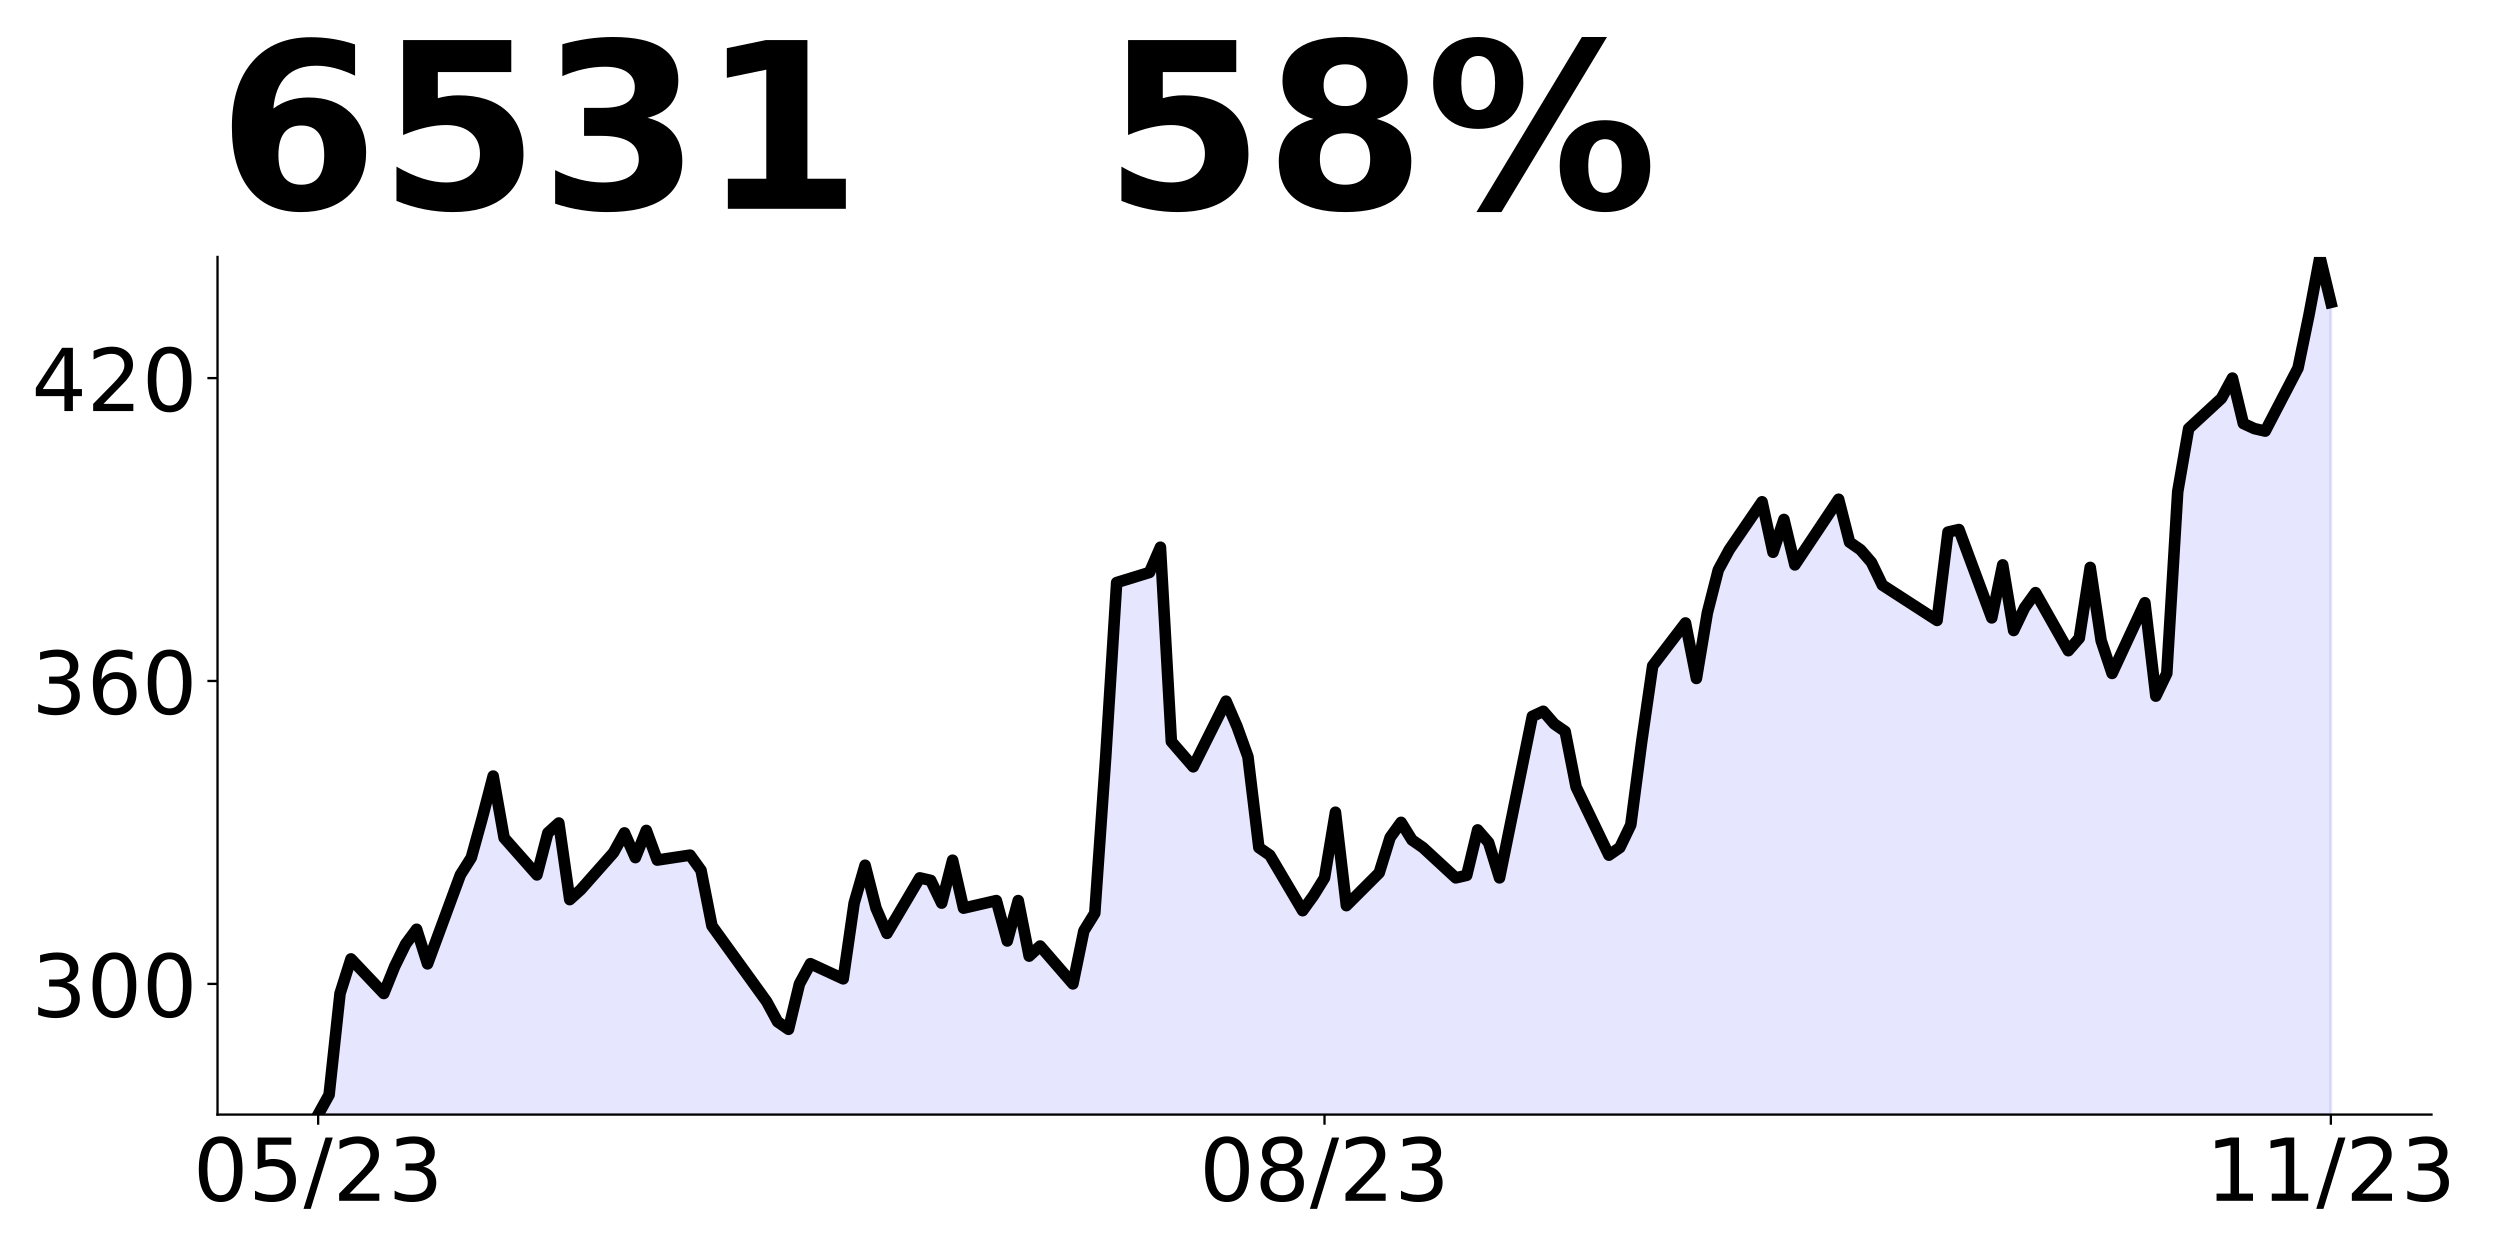
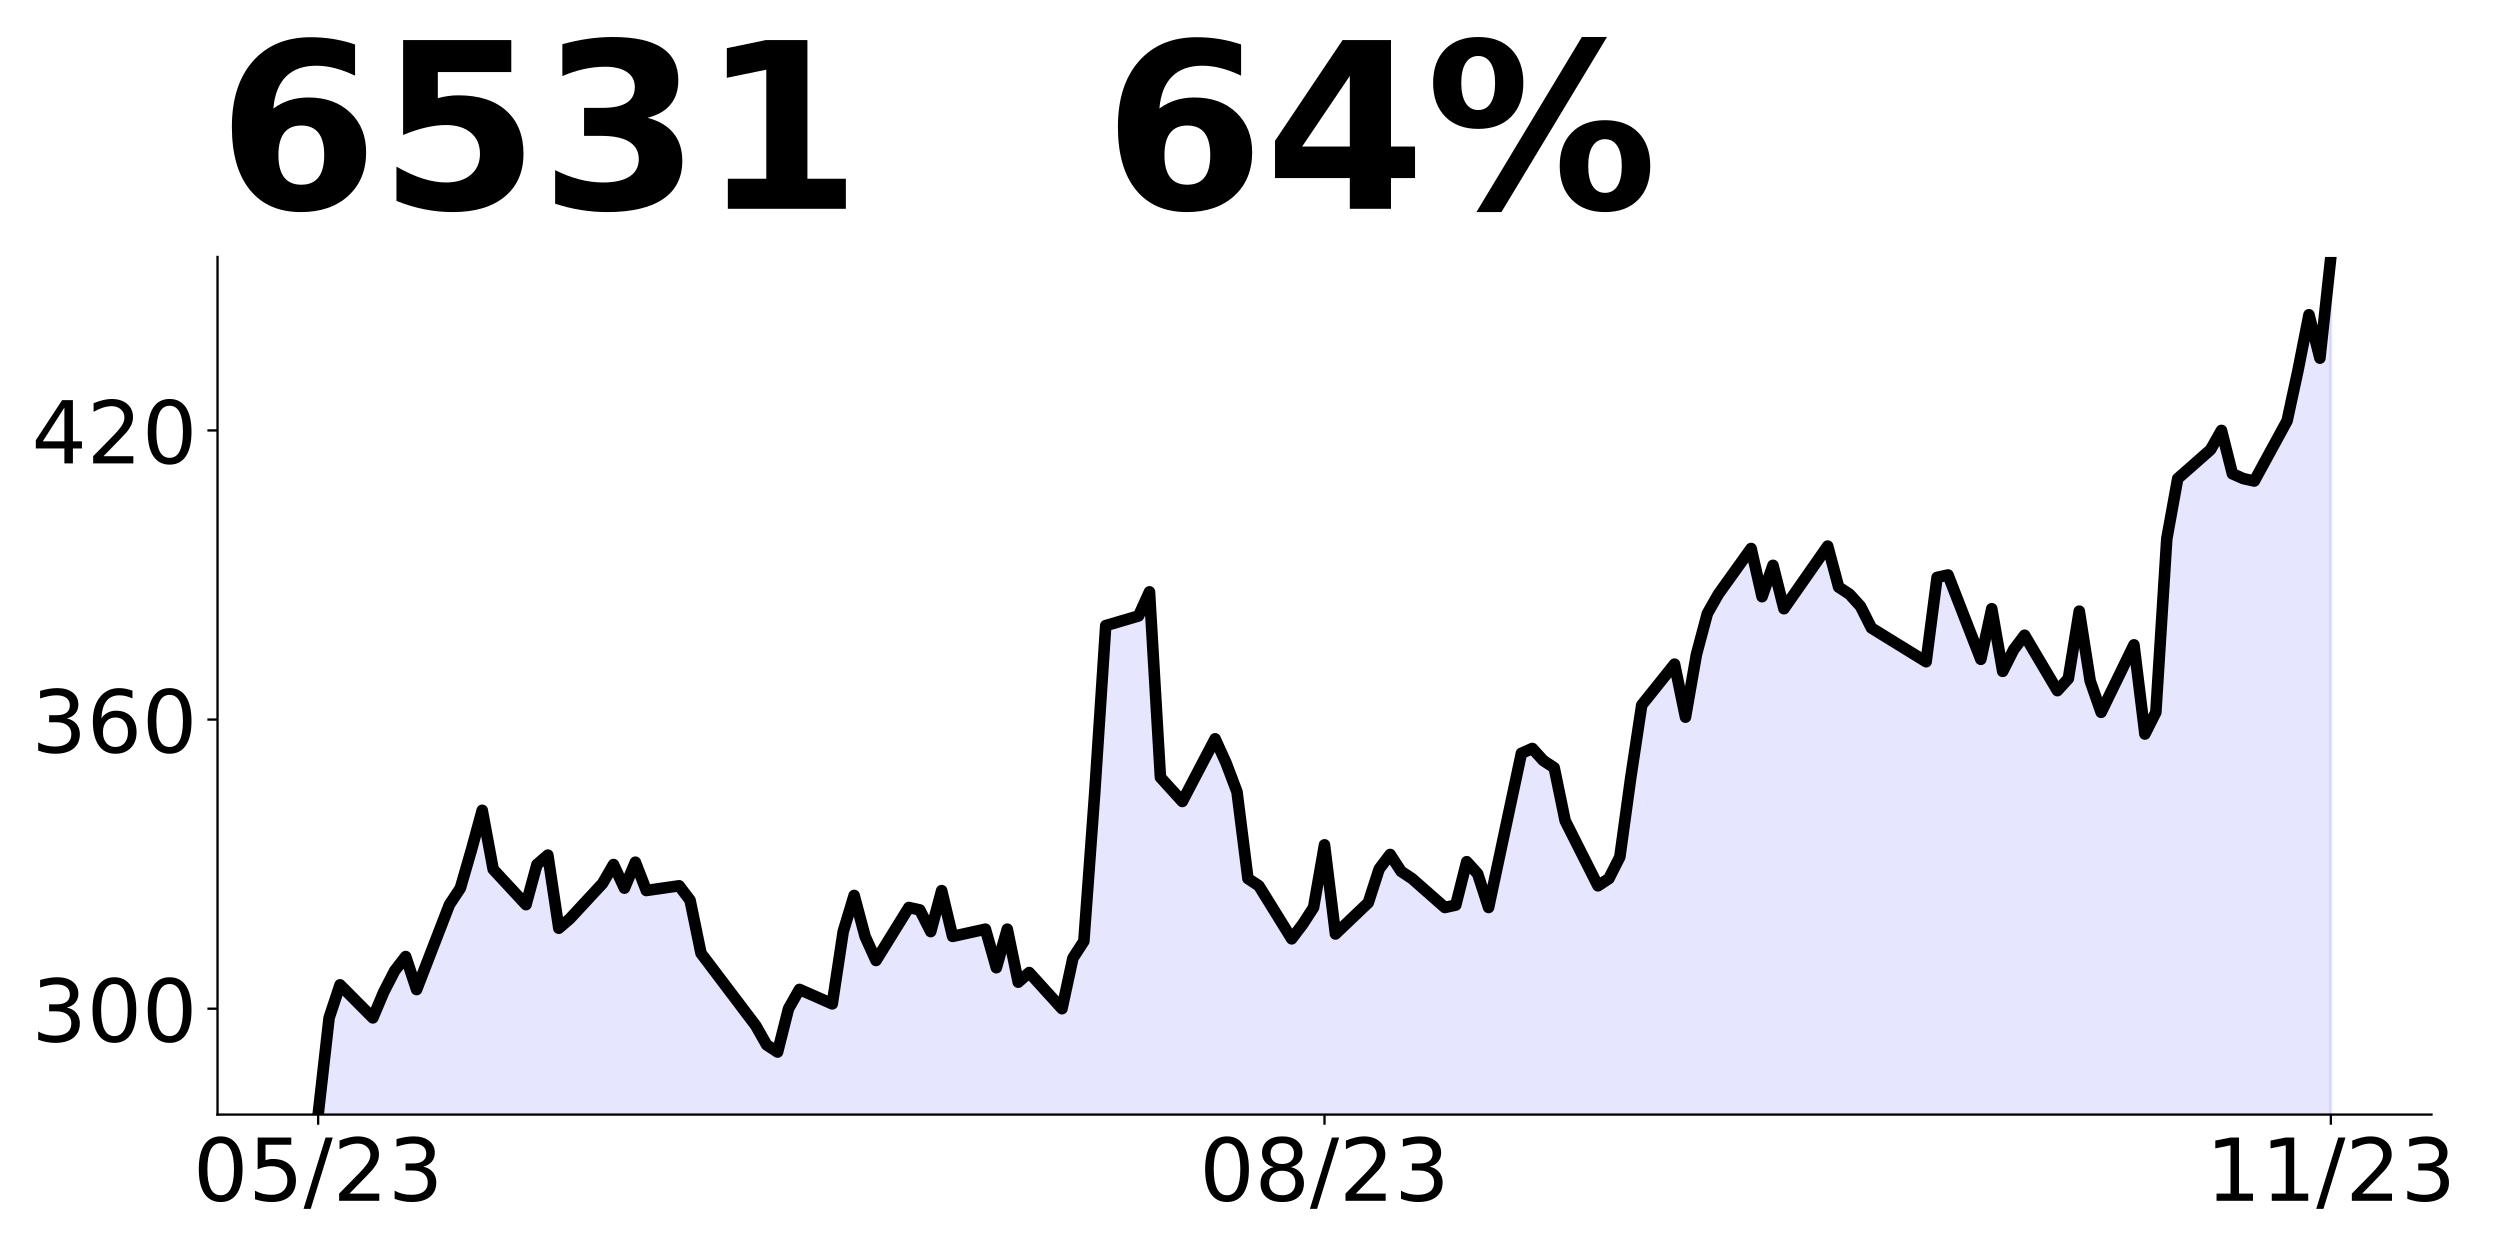
<svg xmlns="http://www.w3.org/2000/svg" xmlns:xlink="http://www.w3.org/1999/xlink" height="432pt" version="1.1" viewBox="0 0 864 432" width="864pt">
  <defs>
    <style type="text/css">
*{stroke-linecap:butt;stroke-linejoin:round;}
  </style>
  </defs>
  <g id="figure_1">
    <g id="patch_1">
      <path d="M 0 432  L 864 432  L 864 0  L 0 0  z " style="fill:none;" />
    </g>
    <g id="axes_1">
      <g id="patch_2">
        <path d="M 75.175 385.2  L 840.324 385.2  L 840.324 88.8  L 75.175 88.8  z " style="fill:none;" />
      </g>
      <g id="PolyCollection_1">
-         <path clip-path="url(#pc27a4fb699)" d="M 109.954 863.42  L 109.954 385.2  L 113.735 378.368  L 117.515 343.356  L 121.296 331.4  L 132.637 343.356  L 136.417 333.962  L 140.198 326.276  L 143.978 321.153  L 147.758 333.108  L 159.099 302.366  L 162.88 296.388  L 166.66 282.724  L 170.441 268.207  L 174.221 289.556  L 185.562 302.366  L 189.342 287.848  L 193.123 284.432  L 196.903 310.905  L 200.684 307.489  L 212.025 294.68  L 215.805 287.848  L 219.586 296.388  L 223.366 286.994  L 227.146 297.242  L 238.487 295.534  L 242.268 300.774  L 246.048 319.965  L 264.95 346.134  L 268.73 353.113  L 272.511 355.73  L 276.291 340.028  L 280.072 333.049  L 291.413 338.283  L 295.193 312.114  L 298.973 299.029  L 302.754 313.858  L 306.534 322.582  L 317.875 303.391  L 321.656 304.263  L 325.436 312.114  L 329.217 297.284  L 332.997 313.858  L 344.338 311.241  L 348.118 325.199  L 351.899 311.241  L 355.679 330.433  L 359.46 326.943  L 370.801 340.028  L 374.581 321.709  L 378.361 315.603  L 382.142 261.519  L 385.922 201.329  L 397.263 197.84  L 401.044 189.117  L 404.824 256.285  L 412.385 265.009  L 423.726 242.328  L 427.506 251.051  L 431.287 261.519  L 435.067 292.923  L 438.848 295.54  L 450.189 314.731  L 453.969 309.497  L 457.749 303.391  L 461.53 280.71  L 465.31 312.986  L 476.651 301.646  L 480.432 289.433  L 484.212 284.2  L 487.992 290.306  L 491.773 292.923  L 503.114 303.391  L 506.894 302.518  L 510.675 286.817  L 514.455 291.178  L 518.236 303.391  L 529.577 247.562  L 533.357 245.818  L 537.137 250.179  L 540.918 252.796  L 544.698 271.987  L 556.039 295.54  L 559.82 292.923  L 563.6 285.072  L 567.38 256.285  L 571.161 230.116  L 582.502 215.286  L 586.282 234.477  L 590.063 211.797  L 593.843 196.968  L 597.623 189.989  L 608.965 173.415  L 612.745 190.861  L 616.525 179.521  L 620.306 195.223  L 635.427 172.543  L 639.208 187.372  L 642.988 189.989  L 646.768 194.351  L 650.549 202.202  L 669.451 214.414  L 673.231 183.883  L 677.011 183.011  L 688.353 213.542  L 692.133 195.223  L 695.913 217.903  L 699.694 210.052  L 703.474 204.818  L 714.815 224.882  L 718.596 220.52  L 722.376 196.095  L 726.156 221.393  L 729.937 232.733  L 741.278 208.308  L 745.058 240.584  L 748.839 232.733  L 752.619 169.926  L 756.399 148.118  L 767.741 137.65  L 771.521 130.671  L 775.301 146.373  L 779.082 148.118  L 782.862 148.99  L 794.203 127.182  L 797.984 108.863  L 801.764 88.8  L 805.544 104.502  L 805.544 863.42  L 805.544 863.42  L 801.764 863.42  L 797.984 863.42  L 794.203 863.42  L 782.862 863.42  L 779.082 863.42  L 775.301 863.42  L 771.521 863.42  L 767.741 863.42  L 756.399 863.42  L 752.619 863.42  L 748.839 863.42  L 745.058 863.42  L 741.278 863.42  L 729.937 863.42  L 726.156 863.42  L 722.376 863.42  L 718.596 863.42  L 714.815 863.42  L 703.474 863.42  L 699.694 863.42  L 695.913 863.42  L 692.133 863.42  L 688.353 863.42  L 677.011 863.42  L 673.231 863.42  L 669.451 863.42  L 650.549 863.42  L 646.768 863.42  L 642.988 863.42  L 639.208 863.42  L 635.427 863.42  L 620.306 863.42  L 616.525 863.42  L 612.745 863.42  L 608.965 863.42  L 597.623 863.42  L 593.843 863.42  L 590.063 863.42  L 586.282 863.42  L 582.502 863.42  L 571.161 863.42  L 567.38 863.42  L 563.6 863.42  L 559.82 863.42  L 556.039 863.42  L 544.698 863.42  L 540.918 863.42  L 537.137 863.42  L 533.357 863.42  L 529.577 863.42  L 518.236 863.42  L 514.455 863.42  L 510.675 863.42  L 506.894 863.42  L 503.114 863.42  L 491.773 863.42  L 487.992 863.42  L 484.212 863.42  L 480.432 863.42  L 476.651 863.42  L 465.31 863.42  L 461.53 863.42  L 457.749 863.42  L 453.969 863.42  L 450.189 863.42  L 438.848 863.42  L 435.067 863.42  L 431.287 863.42  L 427.506 863.42  L 423.726 863.42  L 412.385 863.42  L 404.824 863.42  L 401.044 863.42  L 397.263 863.42  L 385.922 863.42  L 382.142 863.42  L 378.361 863.42  L 374.581 863.42  L 370.801 863.42  L 359.46 863.42  L 355.679 863.42  L 351.899 863.42  L 348.118 863.42  L 344.338 863.42  L 332.997 863.42  L 329.217 863.42  L 325.436 863.42  L 321.656 863.42  L 317.875 863.42  L 306.534 863.42  L 302.754 863.42  L 298.973 863.42  L 295.193 863.42  L 291.413 863.42  L 280.072 863.42  L 276.291 863.42  L 272.511 863.42  L 268.73 863.42  L 264.95 863.42  L 246.048 863.42  L 242.268 863.42  L 238.487 863.42  L 227.146 863.42  L 223.366 863.42  L 219.586 863.42  L 215.805 863.42  L 212.025 863.42  L 200.684 863.42  L 196.903 863.42  L 193.123 863.42  L 189.342 863.42  L 185.562 863.42  L 174.221 863.42  L 170.441 863.42  L 166.66 863.42  L 162.88 863.42  L 159.099 863.42  L 147.758 863.42  L 143.978 863.42  L 140.198 863.42  L 136.417 863.42  L 132.637 863.42  L 121.296 863.42  L 117.515 863.42  L 113.735 863.42  L 109.954 863.42  z " style="fill:#0000ff;fill-opacity:0.1;stroke:#0000ff;stroke-opacity:0.1;" />
+         <path clip-path="url(#p7acb43ec65)" d="M 109.954 848.219  L 109.954 385.2  L 113.735 351.778  L 117.515 340.365  L 128.856 351.778  L 132.637 342.811  L 136.417 335.474  L 140.198 330.583  L 143.978 341.996  L 155.319 312.65  L 159.099 306.943  L 162.88 293.9  L 166.66 280.043  L 170.441 300.422  L 181.782 312.65  L 185.562 298.791  L 189.342 295.531  L 193.123 320.801  L 196.903 317.541  L 208.244 305.313  L 212.025 298.791  L 215.805 306.943  L 219.586 297.976  L 223.366 307.758  L 234.707 306.128  L 238.487 311.13  L 242.268 329.449  L 261.17 354.43  L 264.95 361.092  L 268.73 363.59  L 272.511 348.601  L 276.291 341.94  L 287.632 346.936  L 291.413 321.955  L 295.193 309.465  L 298.973 323.62  L 302.754 331.947  L 314.095 313.628  L 317.875 314.461  L 321.656 321.955  L 325.436 307.799  L 329.217 323.62  L 340.558 321.122  L 344.338 334.445  L 348.118 321.122  L 351.899 339.442  L 355.679 336.111  L 367.02 348.601  L 370.801 331.115  L 374.581 325.286  L 378.361 273.659  L 382.142 216.203  L 393.483 212.872  L 397.263 204.545  L 401.044 268.662  L 408.604 276.989  L 419.946 255.339  L 423.726 263.666  L 427.506 273.659  L 431.287 303.636  L 435.067 306.134  L 446.408 324.453  L 450.189 319.457  L 453.969 313.628  L 457.749 291.978  L 461.53 322.788  L 472.871 311.963  L 476.651 300.305  L 480.432 295.309  L 484.212 301.138  L 487.992 303.636  L 499.334 313.628  L 503.114 312.795  L 506.894 297.807  L 510.675 301.97  L 514.455 313.628  L 525.796 260.335  L 529.577 258.67  L 533.357 262.834  L 537.137 265.332  L 540.918 283.651  L 552.259 306.134  L 556.039 303.636  L 559.82 296.141  L 563.6 268.662  L 567.38 243.682  L 578.722 229.526  L 582.502 247.845  L 586.282 226.195  L 590.063 212.039  L 593.843 205.377  L 605.184 189.556  L 608.965 206.21  L 612.745 195.385  L 616.525 210.374  L 631.647 188.724  L 635.427 202.879  L 639.208 205.377  L 642.988 209.541  L 646.768 217.035  L 665.67 228.693  L 669.451 199.549  L 673.231 198.716  L 684.572 227.86  L 688.353 210.374  L 692.133 232.024  L 695.913 224.53  L 699.694 219.533  L 711.035 238.685  L 714.815 234.522  L 718.596 211.206  L 722.376 235.355  L 726.156 246.18  L 737.498 222.864  L 741.278 253.674  L 745.058 246.18  L 748.839 186.225  L 752.619 165.408  L 763.96 155.416  L 767.741 148.754  L 771.521 163.743  L 775.301 165.408  L 779.082 166.241  L 790.423 145.423  L 794.203 127.937  L 797.984 108.785  L 801.764 123.773  L 805.544 88.8  L 805.544 848.219  L 805.544 848.219  L 801.764 848.219  L 797.984 848.219  L 794.203 848.219  L 790.423 848.219  L 779.082 848.219  L 775.301 848.219  L 771.521 848.219  L 767.741 848.219  L 763.96 848.219  L 752.619 848.219  L 748.839 848.219  L 745.058 848.219  L 741.278 848.219  L 737.498 848.219  L 726.156 848.219  L 722.376 848.219  L 718.596 848.219  L 714.815 848.219  L 711.035 848.219  L 699.694 848.219  L 695.913 848.219  L 692.133 848.219  L 688.353 848.219  L 684.572 848.219  L 673.231 848.219  L 669.451 848.219  L 665.67 848.219  L 646.768 848.219  L 642.988 848.219  L 639.208 848.219  L 635.427 848.219  L 631.647 848.219  L 616.525 848.219  L 612.745 848.219  L 608.965 848.219  L 605.184 848.219  L 593.843 848.219  L 590.063 848.219  L 586.282 848.219  L 582.502 848.219  L 578.722 848.219  L 567.38 848.219  L 563.6 848.219  L 559.82 848.219  L 556.039 848.219  L 552.259 848.219  L 540.918 848.219  L 537.137 848.219  L 533.357 848.219  L 529.577 848.219  L 525.796 848.219  L 514.455 848.219  L 510.675 848.219  L 506.894 848.219  L 503.114 848.219  L 499.334 848.219  L 487.992 848.219  L 484.212 848.219  L 480.432 848.219  L 476.651 848.219  L 472.871 848.219  L 461.53 848.219  L 457.749 848.219  L 453.969 848.219  L 450.189 848.219  L 446.408 848.219  L 435.067 848.219  L 431.287 848.219  L 427.506 848.219  L 423.726 848.219  L 419.946 848.219  L 408.604 848.219  L 401.044 848.219  L 397.263 848.219  L 393.483 848.219  L 382.142 848.219  L 378.361 848.219  L 374.581 848.219  L 370.801 848.219  L 367.02 848.219  L 355.679 848.219  L 351.899 848.219  L 348.118 848.219  L 344.338 848.219  L 340.558 848.219  L 329.217 848.219  L 325.436 848.219  L 321.656 848.219  L 317.875 848.219  L 314.095 848.219  L 302.754 848.219  L 298.973 848.219  L 295.193 848.219  L 291.413 848.219  L 287.632 848.219  L 276.291 848.219  L 272.511 848.219  L 268.73 848.219  L 264.95 848.219  L 261.17 848.219  L 242.268 848.219  L 238.487 848.219  L 234.707 848.219  L 223.366 848.219  L 219.586 848.219  L 215.805 848.219  L 212.025 848.219  L 208.244 848.219  L 196.903 848.219  L 193.123 848.219  L 189.342 848.219  L 185.562 848.219  L 181.782 848.219  L 170.441 848.219  L 166.66 848.219  L 162.88 848.219  L 159.099 848.219  L 155.319 848.219  L 143.978 848.219  L 140.198 848.219  L 136.417 848.219  L 132.637 848.219  L 128.856 848.219  L 117.515 848.219  L 113.735 848.219  L 109.954 848.219  z " style="fill:#0000ff;fill-opacity:0.1;stroke:#0000ff;stroke-opacity:0.1;" />
      </g>
      <g id="matplotlib.axis_1">
        <g id="xtick_1">
          <g id="line2d_1">
            <defs>
-               <path d="M 0 0  L 0 3.5  " id="m27b664f3a7" style="stroke:#000000;stroke-width:0.8;" />
+               <path d="M 0 0  L 0 3.5  " id="mc3a00ec7db" style="stroke:#000000;stroke-width:0.8;" />
            </defs>
            <g>
-               <use style="stroke:#000000;stroke-width:0.8;" x="109.954" xlink:href="#m27b664f3a7" y="385.2" />
+               <use style="stroke:#000000;stroke-width:0.8;" x="109.954" xlink:href="#mc3a00ec7db" y="385.2" />
            </g>
          </g>
          <g id="text_1">
            <defs>
              <path d="M 31.781 66.406  Q 24.172 66.406 20.328 58.906  Q 16.5 51.422 16.5 36.375  Q 16.5 21.391 20.328 13.891  Q 24.172 6.391 31.781 6.391  Q 39.453 6.391 43.281 13.891  Q 47.125 21.391 47.125 36.375  Q 47.125 51.422 43.281 58.906  Q 39.453 66.406 31.781 66.406  z M 31.781 74.219  Q 44.047 74.219 50.516 64.516  Q 56.984 54.828 56.984 36.375  Q 56.984 17.969 50.516 8.266  Q 44.047 -1.422 31.781 -1.422  Q 19.531 -1.422 13.062 8.266  Q 6.594 17.969 6.594 36.375  Q 6.594 54.828 13.062 64.516  Q 19.531 74.219 31.781 74.219  z " id="DejaVuSans-48" />
              <path d="M 10.797 72.906  L 49.516 72.906  L 49.516 64.594  L 19.828 64.594  L 19.828 46.734  Q 21.969 47.469 24.109 47.828  Q 26.266 48.188 28.422 48.188  Q 40.625 48.188 47.75 41.5  Q 54.891 34.812 54.891 23.391  Q 54.891 11.625 47.562 5.094  Q 40.234 -1.422 26.906 -1.422  Q 22.312 -1.422 17.547 -0.641  Q 12.797 0.141 7.719 1.703  L 7.719 11.625  Q 12.109 9.234 16.797 8.062  Q 21.484 6.891 26.703 6.891  Q 35.156 6.891 40.078 11.328  Q 45.016 15.766 45.016 23.391  Q 45.016 31 40.078 35.438  Q 35.156 39.891 26.703 39.891  Q 22.75 39.891 18.812 39.016  Q 14.891 38.141 10.797 36.281  z " id="DejaVuSans-53" />
              <path d="M 25.391 72.906  L 33.688 72.906  L 8.297 -9.281  L 0 -9.281  z " id="DejaVuSans-47" />
              <path d="M 19.188 8.297  L 53.609 8.297  L 53.609 0  L 7.328 0  L 7.328 8.297  Q 12.938 14.109 22.625 23.891  Q 32.328 33.688 34.812 36.531  Q 39.547 41.844 41.422 45.531  Q 43.312 49.219 43.312 52.781  Q 43.312 58.594 39.234 62.25  Q 35.156 65.922 28.609 65.922  Q 23.969 65.922 18.812 64.312  Q 13.672 62.703 7.812 59.422  L 7.812 69.391  Q 13.766 71.781 18.938 73  Q 24.125 74.219 28.422 74.219  Q 39.75 74.219 46.484 68.547  Q 53.219 62.891 53.219 53.422  Q 53.219 48.922 51.531 44.891  Q 49.859 40.875 45.406 35.406  Q 44.188 33.984 37.641 27.219  Q 31.109 20.453 19.188 8.297  z " id="DejaVuSans-50" />
              <path d="M 40.578 39.312  Q 47.656 37.797 51.625 33  Q 55.609 28.219 55.609 21.188  Q 55.609 10.406 48.188 4.484  Q 40.766 -1.422 27.094 -1.422  Q 22.516 -1.422 17.656 -0.516  Q 12.797 0.391 7.625 2.203  L 7.625 11.719  Q 11.719 9.328 16.594 8.109  Q 21.484 6.891 26.812 6.891  Q 36.078 6.891 40.938 10.547  Q 45.797 14.203 45.797 21.188  Q 45.797 27.641 41.281 31.266  Q 36.766 34.906 28.719 34.906  L 20.219 34.906  L 20.219 43.016  L 29.109 43.016  Q 36.375 43.016 40.234 45.922  Q 44.094 48.828 44.094 54.297  Q 44.094 59.906 40.109 62.906  Q 36.141 65.922 28.719 65.922  Q 24.656 65.922 20.016 65.031  Q 15.375 64.156 9.812 62.312  L 9.812 71.094  Q 15.438 72.656 20.344 73.438  Q 25.25 74.219 29.594 74.219  Q 40.828 74.219 47.359 69.109  Q 53.906 64.016 53.906 55.328  Q 53.906 49.266 50.438 45.094  Q 46.969 40.922 40.578 39.312  z " id="DejaVuSans-51" />
            </defs>
            <g transform="translate(66.72637 414.9953)scale(0.3 -0.3)">
              <use xlink:href="#DejaVuSans-48" />
              <use x="63.623" xlink:href="#DejaVuSans-53" />
              <use x="127.246" xlink:href="#DejaVuSans-47" />
              <use x="160.938" xlink:href="#DejaVuSans-50" />
              <use x="224.561" xlink:href="#DejaVuSans-51" />
            </g>
          </g>
        </g>
        <g id="xtick_2">
          <g id="line2d_2">
            <g>
-               <use style="stroke:#000000;stroke-width:0.8;" x="457.749" xlink:href="#m27b664f3a7" y="385.2" />
+               <use style="stroke:#000000;stroke-width:0.8;" x="457.749" xlink:href="#mc3a00ec7db" y="385.2" />
            </g>
          </g>
          <g id="text_2">
            <defs>
              <path d="M 31.781 34.625  Q 24.75 34.625 20.719 30.859  Q 16.703 27.094 16.703 20.516  Q 16.703 13.922 20.719 10.156  Q 24.75 6.391 31.781 6.391  Q 38.812 6.391 42.859 10.172  Q 46.922 13.969 46.922 20.516  Q 46.922 27.094 42.891 30.859  Q 38.875 34.625 31.781 34.625  z M 21.922 38.812  Q 15.578 40.375 12.031 44.719  Q 8.5 49.078 8.5 55.328  Q 8.5 64.062 14.719 69.141  Q 20.953 74.219 31.781 74.219  Q 42.672 74.219 48.875 69.141  Q 55.078 64.062 55.078 55.328  Q 55.078 49.078 51.531 44.719  Q 48 40.375 41.703 38.812  Q 48.828 37.156 52.797 32.312  Q 56.781 27.484 56.781 20.516  Q 56.781 9.906 50.312 4.234  Q 43.844 -1.422 31.781 -1.422  Q 19.734 -1.422 13.25 4.234  Q 6.781 9.906 6.781 20.516  Q 6.781 27.484 10.781 32.312  Q 14.797 37.156 21.922 38.812  z M 18.312 54.391  Q 18.312 48.734 21.844 45.562  Q 25.391 42.391 31.781 42.391  Q 38.141 42.391 41.719 45.562  Q 45.312 48.734 45.312 54.391  Q 45.312 60.062 41.719 63.234  Q 38.141 66.406 31.781 66.406  Q 25.391 66.406 21.844 63.234  Q 18.312 60.062 18.312 54.391  z " id="DejaVuSans-56" />
            </defs>
            <g transform="translate(414.5213 414.9953)scale(0.3 -0.3)">
              <use xlink:href="#DejaVuSans-48" />
              <use x="63.623" xlink:href="#DejaVuSans-56" />
              <use x="127.246" xlink:href="#DejaVuSans-47" />
              <use x="160.938" xlink:href="#DejaVuSans-50" />
              <use x="224.561" xlink:href="#DejaVuSans-51" />
            </g>
          </g>
        </g>
        <g id="xtick_3">
          <g id="line2d_3">
            <g>
-               <use style="stroke:#000000;stroke-width:0.8;" x="805.544" xlink:href="#m27b664f3a7" y="385.2" />
+               <use style="stroke:#000000;stroke-width:0.8;" x="805.544" xlink:href="#mc3a00ec7db" y="385.2" />
            </g>
          </g>
          <g id="text_3">
            <defs>
              <path d="M 12.406 8.297  L 28.516 8.297  L 28.516 63.922  L 10.984 60.406  L 10.984 69.391  L 28.422 72.906  L 38.281 72.906  L 38.281 8.297  L 54.391 8.297  L 54.391 0  L 12.406 0  z " id="DejaVuSans-49" />
            </defs>
            <g transform="translate(762.3162 414.9953)scale(0.3 -0.3)">
              <use xlink:href="#DejaVuSans-49" />
              <use x="63.623" xlink:href="#DejaVuSans-49" />
              <use x="127.246" xlink:href="#DejaVuSans-47" />
              <use x="160.938" xlink:href="#DejaVuSans-50" />
              <use x="224.561" xlink:href="#DejaVuSans-51" />
            </g>
          </g>
        </g>
      </g>
      <g id="matplotlib.axis_2">
        <g id="ytick_1">
          <g id="line2d_4">
            <defs>
-               <path d="M 0 0  L -3.5 0  " id="m02a961ca8b" style="stroke:#000000;stroke-width:0.8;" />
+               <path d="M 0 0  L -3.5 0  " id="mdf285a79b9" style="stroke:#000000;stroke-width:0.8;" />
            </defs>
            <g>
-               <use style="stroke:#000000;stroke-width:0.8;" x="75.175" xlink:href="#m02a961ca8b" y="340.028" />
+               <use style="stroke:#000000;stroke-width:0.8;" x="75.175" xlink:href="#mdf285a79b9" y="348.601" />
            </g>
          </g>
          <g id="text_4">
-             <g transform="translate(10.9125 351.4257)scale(0.3 -0.3)">
+             <g transform="translate(10.9125 359.9989)scale(0.3 -0.3)">
              <use xlink:href="#DejaVuSans-51" />
              <use x="63.623" xlink:href="#DejaVuSans-48" />
              <use x="127.246" xlink:href="#DejaVuSans-48" />
            </g>
          </g>
        </g>
        <g id="ytick_2">
          <g id="line2d_5">
            <g>
-               <use style="stroke:#000000;stroke-width:0.8;" x="75.175" xlink:href="#m02a961ca8b" y="235.35" />
+               <use style="stroke:#000000;stroke-width:0.8;" x="75.175" xlink:href="#mdf285a79b9" y="248.678" />
            </g>
          </g>
          <g id="text_5">
            <defs>
              <path d="M 33.016 40.375  Q 26.375 40.375 22.484 35.828  Q 18.609 31.297 18.609 23.391  Q 18.609 15.531 22.484 10.953  Q 26.375 6.391 33.016 6.391  Q 39.656 6.391 43.531 10.953  Q 47.406 15.531 47.406 23.391  Q 47.406 31.297 43.531 35.828  Q 39.656 40.375 33.016 40.375  z M 52.594 71.297  L 52.594 62.312  Q 48.875 64.062 45.094 64.984  Q 41.312 65.922 37.594 65.922  Q 27.828 65.922 22.672 59.328  Q 17.531 52.734 16.797 39.406  Q 19.672 43.656 24.016 45.922  Q 28.375 48.188 33.594 48.188  Q 44.578 48.188 50.953 41.516  Q 57.328 34.859 57.328 23.391  Q 57.328 12.156 50.688 5.359  Q 44.047 -1.422 33.016 -1.422  Q 20.359 -1.422 13.672 8.266  Q 6.984 17.969 6.984 36.375  Q 6.984 53.656 15.188 63.938  Q 23.391 74.219 37.203 74.219  Q 40.922 74.219 44.703 73.484  Q 48.484 72.75 52.594 71.297  z " id="DejaVuSans-54" />
            </defs>
-             <g transform="translate(10.9125 246.7473)scale(0.3 -0.3)">
+             <g transform="translate(10.9125 260.0754)scale(0.3 -0.3)">
              <use xlink:href="#DejaVuSans-51" />
              <use x="63.623" xlink:href="#DejaVuSans-54" />
              <use x="127.246" xlink:href="#DejaVuSans-48" />
            </g>
          </g>
        </g>
        <g id="ytick_3">
          <g id="line2d_6">
            <g>
-               <use style="stroke:#000000;stroke-width:0.8;" x="75.175" xlink:href="#m02a961ca8b" y="130.671" />
+               <use style="stroke:#000000;stroke-width:0.8;" x="75.175" xlink:href="#mdf285a79b9" y="148.754" />
            </g>
          </g>
          <g id="text_6">
            <defs>
              <path d="M 37.797 64.312  L 12.891 25.391  L 37.797 25.391  z M 35.203 72.906  L 47.609 72.906  L 47.609 25.391  L 58.016 25.391  L 58.016 17.188  L 47.609 17.188  L 47.609 0  L 37.797 0  L 37.797 17.188  L 4.891 17.188  L 4.891 26.703  z " id="DejaVuSans-52" />
            </defs>
-             <g transform="translate(10.9125 142.069)scale(0.3 -0.3)">
+             <g transform="translate(10.9125 160.1518)scale(0.3 -0.3)">
              <use xlink:href="#DejaVuSans-52" />
              <use x="63.623" xlink:href="#DejaVuSans-50" />
              <use x="127.246" xlink:href="#DejaVuSans-48" />
            </g>
          </g>
        </g>
      </g>
      <g id="line2d_7">
-         <path clip-path="url(#pc27a4fb699)" d="M 109.954 385.2  L 113.735 378.368  L 117.515 343.356  L 121.296 331.4  L 132.637 343.356  L 136.417 333.962  L 140.198 326.276  L 143.978 321.153  L 147.758 333.108  L 159.099 302.366  L 162.88 296.388  L 166.66 282.724  L 170.441 268.207  L 174.221 289.556  L 185.562 302.366  L 189.342 287.848  L 193.123 284.432  L 196.903 310.905  L 200.684 307.489  L 212.025 294.68  L 215.805 287.848  L 219.586 296.388  L 223.366 286.994  L 227.146 297.242  L 238.487 295.534  L 242.268 300.774  L 246.048 319.965  L 264.95 346.134  L 268.73 353.113  L 272.511 355.73  L 276.291 340.028  L 280.072 333.049  L 291.413 338.283  L 295.193 312.114  L 298.973 299.029  L 302.754 313.858  L 306.534 322.582  L 317.875 303.391  L 321.656 304.263  L 325.436 312.114  L 329.217 297.284  L 332.997 313.858  L 344.338 311.241  L 348.118 325.199  L 351.899 311.241  L 355.679 330.433  L 359.46 326.943  L 370.801 340.028  L 374.581 321.709  L 378.361 315.603  L 382.142 261.519  L 385.922 201.329  L 397.263 197.84  L 401.044 189.117  L 404.824 256.285  L 412.385 265.009  L 423.726 242.328  L 427.506 251.051  L 431.287 261.519  L 435.067 292.923  L 438.848 295.54  L 450.189 314.731  L 453.969 309.497  L 457.749 303.391  L 461.53 280.71  L 465.31 312.986  L 476.651 301.646  L 480.432 289.433  L 484.212 284.2  L 487.992 290.306  L 491.773 292.923  L 503.114 303.391  L 506.894 302.518  L 510.675 286.817  L 514.455 291.178  L 518.236 303.391  L 529.577 247.562  L 533.357 245.818  L 537.137 250.179  L 540.918 252.796  L 544.698 271.987  L 556.039 295.54  L 559.82 292.923  L 563.6 285.072  L 567.38 256.285  L 571.161 230.116  L 582.502 215.286  L 586.282 234.477  L 590.063 211.797  L 593.843 196.968  L 597.623 189.989  L 608.965 173.415  L 612.745 190.861  L 616.525 179.521  L 620.306 195.223  L 635.427 172.543  L 639.208 187.372  L 642.988 189.989  L 646.768 194.351  L 650.549 202.202  L 669.451 214.414  L 673.231 183.883  L 677.011 183.011  L 688.353 213.542  L 692.133 195.223  L 695.913 217.903  L 699.694 210.052  L 703.474 204.818  L 714.815 224.882  L 718.596 220.52  L 722.376 196.095  L 726.156 221.393  L 729.937 232.733  L 741.278 208.308  L 745.058 240.584  L 748.839 232.733  L 752.619 169.926  L 756.399 148.118  L 767.741 137.65  L 771.521 130.671  L 775.301 146.373  L 779.082 148.118  L 782.862 148.99  L 794.203 127.182  L 797.984 108.863  L 801.764 88.8  L 805.544 104.502  " style="fill:none;stroke:#000000;stroke-linecap:square;stroke-width:4;" />
+         <path clip-path="url(#p7acb43ec65)" d="M 109.954 385.2  L 113.735 351.778  L 117.515 340.365  L 128.856 351.778  L 132.637 342.811  L 136.417 335.474  L 140.198 330.583  L 143.978 341.996  L 155.319 312.65  L 159.099 306.943  L 162.88 293.9  L 166.66 280.043  L 170.441 300.422  L 181.782 312.65  L 185.562 298.791  L 189.342 295.531  L 193.123 320.801  L 196.903 317.541  L 208.244 305.313  L 212.025 298.791  L 215.805 306.943  L 219.586 297.976  L 223.366 307.758  L 234.707 306.128  L 238.487 311.13  L 242.268 329.449  L 261.17 354.43  L 264.95 361.092  L 268.73 363.59  L 272.511 348.601  L 276.291 341.94  L 287.632 346.936  L 291.413 321.955  L 295.193 309.465  L 298.973 323.62  L 302.754 331.947  L 314.095 313.628  L 317.875 314.461  L 321.656 321.955  L 325.436 307.799  L 329.217 323.62  L 340.558 321.122  L 344.338 334.445  L 348.118 321.122  L 351.899 339.442  L 355.679 336.111  L 367.02 348.601  L 370.801 331.115  L 374.581 325.286  L 378.361 273.659  L 382.142 216.203  L 393.483 212.872  L 397.263 204.545  L 401.044 268.662  L 408.604 276.989  L 419.946 255.339  L 423.726 263.666  L 427.506 273.659  L 431.287 303.636  L 435.067 306.134  L 446.408 324.453  L 450.189 319.457  L 453.969 313.628  L 457.749 291.978  L 461.53 322.788  L 472.871 311.963  L 476.651 300.305  L 480.432 295.309  L 484.212 301.138  L 487.992 303.636  L 499.334 313.628  L 503.114 312.795  L 506.894 297.807  L 510.675 301.97  L 514.455 313.628  L 525.796 260.335  L 529.577 258.67  L 533.357 262.834  L 537.137 265.332  L 540.918 283.651  L 552.259 306.134  L 556.039 303.636  L 559.82 296.141  L 563.6 268.662  L 567.38 243.682  L 578.722 229.526  L 582.502 247.845  L 586.282 226.195  L 590.063 212.039  L 593.843 205.377  L 605.184 189.556  L 608.965 206.21  L 612.745 195.385  L 616.525 210.374  L 631.647 188.724  L 635.427 202.879  L 639.208 205.377  L 642.988 209.541  L 646.768 217.035  L 665.67 228.693  L 669.451 199.549  L 673.231 198.716  L 684.572 227.86  L 688.353 210.374  L 692.133 232.024  L 695.913 224.53  L 699.694 219.533  L 711.035 238.685  L 714.815 234.522  L 718.596 211.206  L 722.376 235.355  L 726.156 246.18  L 737.498 222.864  L 741.278 253.674  L 745.058 246.18  L 748.839 186.225  L 752.619 165.408  L 763.96 155.416  L 767.741 148.754  L 771.521 163.743  L 775.301 165.408  L 779.082 166.241  L 790.423 145.423  L 794.203 127.937  L 797.984 108.785  L 801.764 123.773  L 805.544 88.8  " style="fill:none;stroke:#000000;stroke-linecap:square;stroke-width:4;" />
      </g>
      <g id="patch_3">
        <path d="M 75.175 385.2  L 75.175 88.8  " style="fill:none;stroke:#000000;stroke-linecap:square;stroke-linejoin:miter;stroke-width:0.8;" />
      </g>
      <g id="patch_4">
        <path d="M 75.175 385.2  L 840.324 385.2  " style="fill:none;stroke:#000000;stroke-linecap:square;stroke-linejoin:miter;stroke-width:0.8;" />
      </g>
      <g id="text_7">
        <defs>
          <path d="M 36.188 35.984  Q 31.25 35.984 28.781 32.781  Q 26.312 29.594 26.312 23.188  Q 26.312 16.797 28.781 13.594  Q 31.25 10.406 36.188 10.406  Q 41.156 10.406 43.625 13.594  Q 46.094 16.797 46.094 23.188  Q 46.094 29.594 43.625 32.781  Q 41.156 35.984 36.188 35.984  z M 59.422 71  L 59.422 57.516  Q 54.781 59.719 50.672 60.766  Q 46.578 61.812 42.672 61.812  Q 34.281 61.812 29.594 57.141  Q 24.906 52.484 24.125 43.312  Q 27.344 45.703 31.094 46.891  Q 34.859 48.094 39.312 48.094  Q 50.484 48.094 57.344 41.547  Q 64.203 35.016 64.203 24.422  Q 64.203 12.703 56.531 5.641  Q 48.875 -1.422 35.984 -1.422  Q 21.781 -1.422 13.984 8.172  Q 6.203 17.781 6.203 35.406  Q 6.203 53.469 15.312 63.797  Q 24.422 74.125 40.281 74.125  Q 45.312 74.125 50.047 73.344  Q 54.781 72.562 59.422 71  z " id="DejaVuSans-Bold-54" />
          <path d="M 10.594 72.906  L 57.328 72.906  L 57.328 59.078  L 25.594 59.078  L 25.594 47.797  Q 27.734 48.391 29.906 48.703  Q 32.078 49.031 34.422 49.031  Q 47.75 49.031 55.172 42.359  Q 62.594 35.688 62.594 23.781  Q 62.594 11.969 54.516 5.266  Q 46.438 -1.422 32.078 -1.422  Q 25.875 -1.422 19.797 -0.219  Q 13.719 0.984 7.719 3.422  L 7.719 18.219  Q 13.672 14.797 19.016 13.078  Q 24.359 11.375 29.109 11.375  Q 35.938 11.375 39.859 14.719  Q 43.797 18.062 43.797 23.781  Q 43.797 29.547 39.859 32.859  Q 35.938 36.188 29.109 36.188  Q 25.047 36.188 20.453 35.125  Q 15.875 34.078 10.594 31.891  z " id="DejaVuSans-Bold-53" />
          <path d="M 46.578 39.312  Q 53.953 37.406 57.781 32.688  Q 61.625 27.984 61.625 20.703  Q 61.625 9.859 53.312 4.219  Q 45.016 -1.422 29.109 -1.422  Q 23.484 -1.422 17.844 -0.516  Q 12.203 0.391 6.688 2.203  L 6.688 16.703  Q 11.969 14.062 17.156 12.719  Q 22.359 11.375 27.391 11.375  Q 34.859 11.375 38.844 13.953  Q 42.828 16.547 42.828 21.391  Q 42.828 26.375 38.75 28.938  Q 34.672 31.5 26.703 31.5  L 19.188 31.5  L 19.188 43.609  L 27.094 43.609  Q 34.188 43.609 37.641 45.828  Q 41.109 48.047 41.109 52.594  Q 41.109 56.781 37.734 59.078  Q 34.375 61.375 28.219 61.375  Q 23.688 61.375 19.047 60.344  Q 14.406 59.328 9.812 57.328  L 9.812 71.094  Q 15.375 72.656 20.844 73.438  Q 26.312 74.219 31.594 74.219  Q 45.797 74.219 52.844 69.547  Q 59.906 64.891 59.906 55.516  Q 59.906 49.125 56.531 45.047  Q 53.172 40.969 46.578 39.312  z " id="DejaVuSans-Bold-51" />
          <path d="M 11.719 12.984  L 28.328 12.984  L 28.328 60.109  L 11.281 56.594  L 11.281 69.391  L 28.219 72.906  L 46.094 72.906  L 46.094 12.984  L 62.703 12.984  L 62.703 0  L 11.719 0  z " id="DejaVuSans-Bold-49" />
          <path id="DejaVuSans-Bold-32" />
-           <path d="M 34.812 32.625  Q 29.547 32.625 26.703 29.734  Q 23.875 26.859 23.875 21.484  Q 23.875 16.109 26.703 13.25  Q 29.547 10.406 34.812 10.406  Q 40.047 10.406 42.828 13.25  Q 45.609 16.109 45.609 21.484  Q 45.609 26.906 42.828 29.766  Q 40.047 32.625 34.812 32.625  z M 21.094 38.812  Q 14.453 40.828 11.078 44.969  Q 7.719 49.125 7.719 55.328  Q 7.719 64.547 14.594 69.375  Q 21.484 74.219 34.812 74.219  Q 48.047 74.219 54.922 69.406  Q 61.812 64.594 61.812 55.328  Q 61.812 49.125 58.422 44.969  Q 55.031 40.828 48.391 38.812  Q 55.812 36.766 59.594 32.156  Q 63.375 27.547 63.375 20.516  Q 63.375 9.672 56.172 4.125  Q 48.969 -1.422 34.812 -1.422  Q 20.609 -1.422 13.359 4.125  Q 6.109 9.672 6.109 20.516  Q 6.109 27.547 9.891 32.156  Q 13.672 36.766 21.094 38.812  z M 25.484 53.422  Q 25.484 49.078 27.906 46.734  Q 30.328 44.391 34.812 44.391  Q 39.203 44.391 41.594 46.734  Q 44 49.078 44 53.422  Q 44 57.766 41.594 60.078  Q 39.203 62.406 34.812 62.406  Q 30.328 62.406 27.906 60.062  Q 25.484 57.719 25.484 53.422  z " id="DejaVuSans-Bold-56" />
+           <path d="M 36.812 57.422  L 16.219 26.906  L 36.812 26.906  z M 33.688 72.906  L 54.594 72.906  L 54.594 26.906  L 64.984 26.906  L 64.984 13.281  L 54.594 13.281  L 54.594 0  L 36.812 0  L 36.812 13.281  L 4.5 13.281  L 4.5 29.391  z " id="DejaVuSans-Bold-52" />
          <path d="M 77.484 30.078  Q 74.031 30.078 72.125 27.078  Q 70.219 24.078 70.219 18.5  Q 70.219 12.891 72.094 9.891  Q 73.969 6.891 77.484 6.891  Q 81 6.891 82.859 9.891  Q 84.719 12.891 84.719 18.5  Q 84.719 24.078 82.828 27.078  Q 80.953 30.078 77.484 30.078  z M 77.484 38.281  Q 86.578 38.281 91.797 33  Q 97.016 27.734 97.016 18.5  Q 97.016 9.281 91.797 3.922  Q 86.578 -1.422 77.484 -1.422  Q 68.406 -1.422 63.156 3.922  Q 57.906 9.281 57.906 18.5  Q 57.906 27.688 63.156 32.984  Q 68.406 38.281 77.484 38.281  z M 32.719 -1.422  L 21.922 -1.422  L 67.484 74.219  L 78.328 74.219  z M 22.703 74.219  Q 31.781 74.219 36.984 68.922  Q 42.188 63.625 42.188 54.391  Q 42.188 45.172 36.984 39.844  Q 31.781 34.516 22.703 34.516  Q 13.625 34.516 8.422 39.844  Q 3.219 45.172 3.219 54.391  Q 3.219 63.625 8.422 68.922  Q 13.625 74.219 22.703 74.219  z M 22.703 66.016  Q 19.188 66.016 17.281 62.984  Q 15.375 59.969 15.375 54.391  Q 15.375 48.781 17.281 45.719  Q 19.188 42.672 22.703 42.672  Q 26.219 42.672 28.094 45.719  Q 29.984 48.781 29.984 54.391  Q 29.984 59.969 28.078 62.984  Q 26.172 66.016 22.703 66.016  z " id="DejaVuSans-Bold-37" />
        </defs>
        <g transform="translate(75.175 72.1625)scale(0.8 -0.8)">
          <use xlink:href="#DejaVuSans-Bold-54" />
          <use x="69.58" xlink:href="#DejaVuSans-Bold-53" />
          <use x="139.16" xlink:href="#DejaVuSans-Bold-51" />
          <use x="208.74" xlink:href="#DejaVuSans-Bold-49" />
          <use x="278.32" xlink:href="#DejaVuSans-Bold-32" />
          <use x="313.135" xlink:href="#DejaVuSans-Bold-32" />
          <use x="347.949" xlink:href="#DejaVuSans-Bold-32" />
-           <use x="382.764" xlink:href="#DejaVuSans-Bold-53" />
-           <use x="452.344" xlink:href="#DejaVuSans-Bold-56" />
+           <use x="382.764" xlink:href="#DejaVuSans-Bold-54" />
+           <use x="452.344" xlink:href="#DejaVuSans-Bold-52" />
          <use x="521.924" xlink:href="#DejaVuSans-Bold-37" />
        </g>
      </g>
    </g>
  </g>
  <defs>
-     <clipPath id="pc27a4fb699">
+     <clipPath id="p7acb43ec65">
      <rect height="296.4" width="765.149" x="75.175" y="88.8" />
    </clipPath>
  </defs>
</svg>
